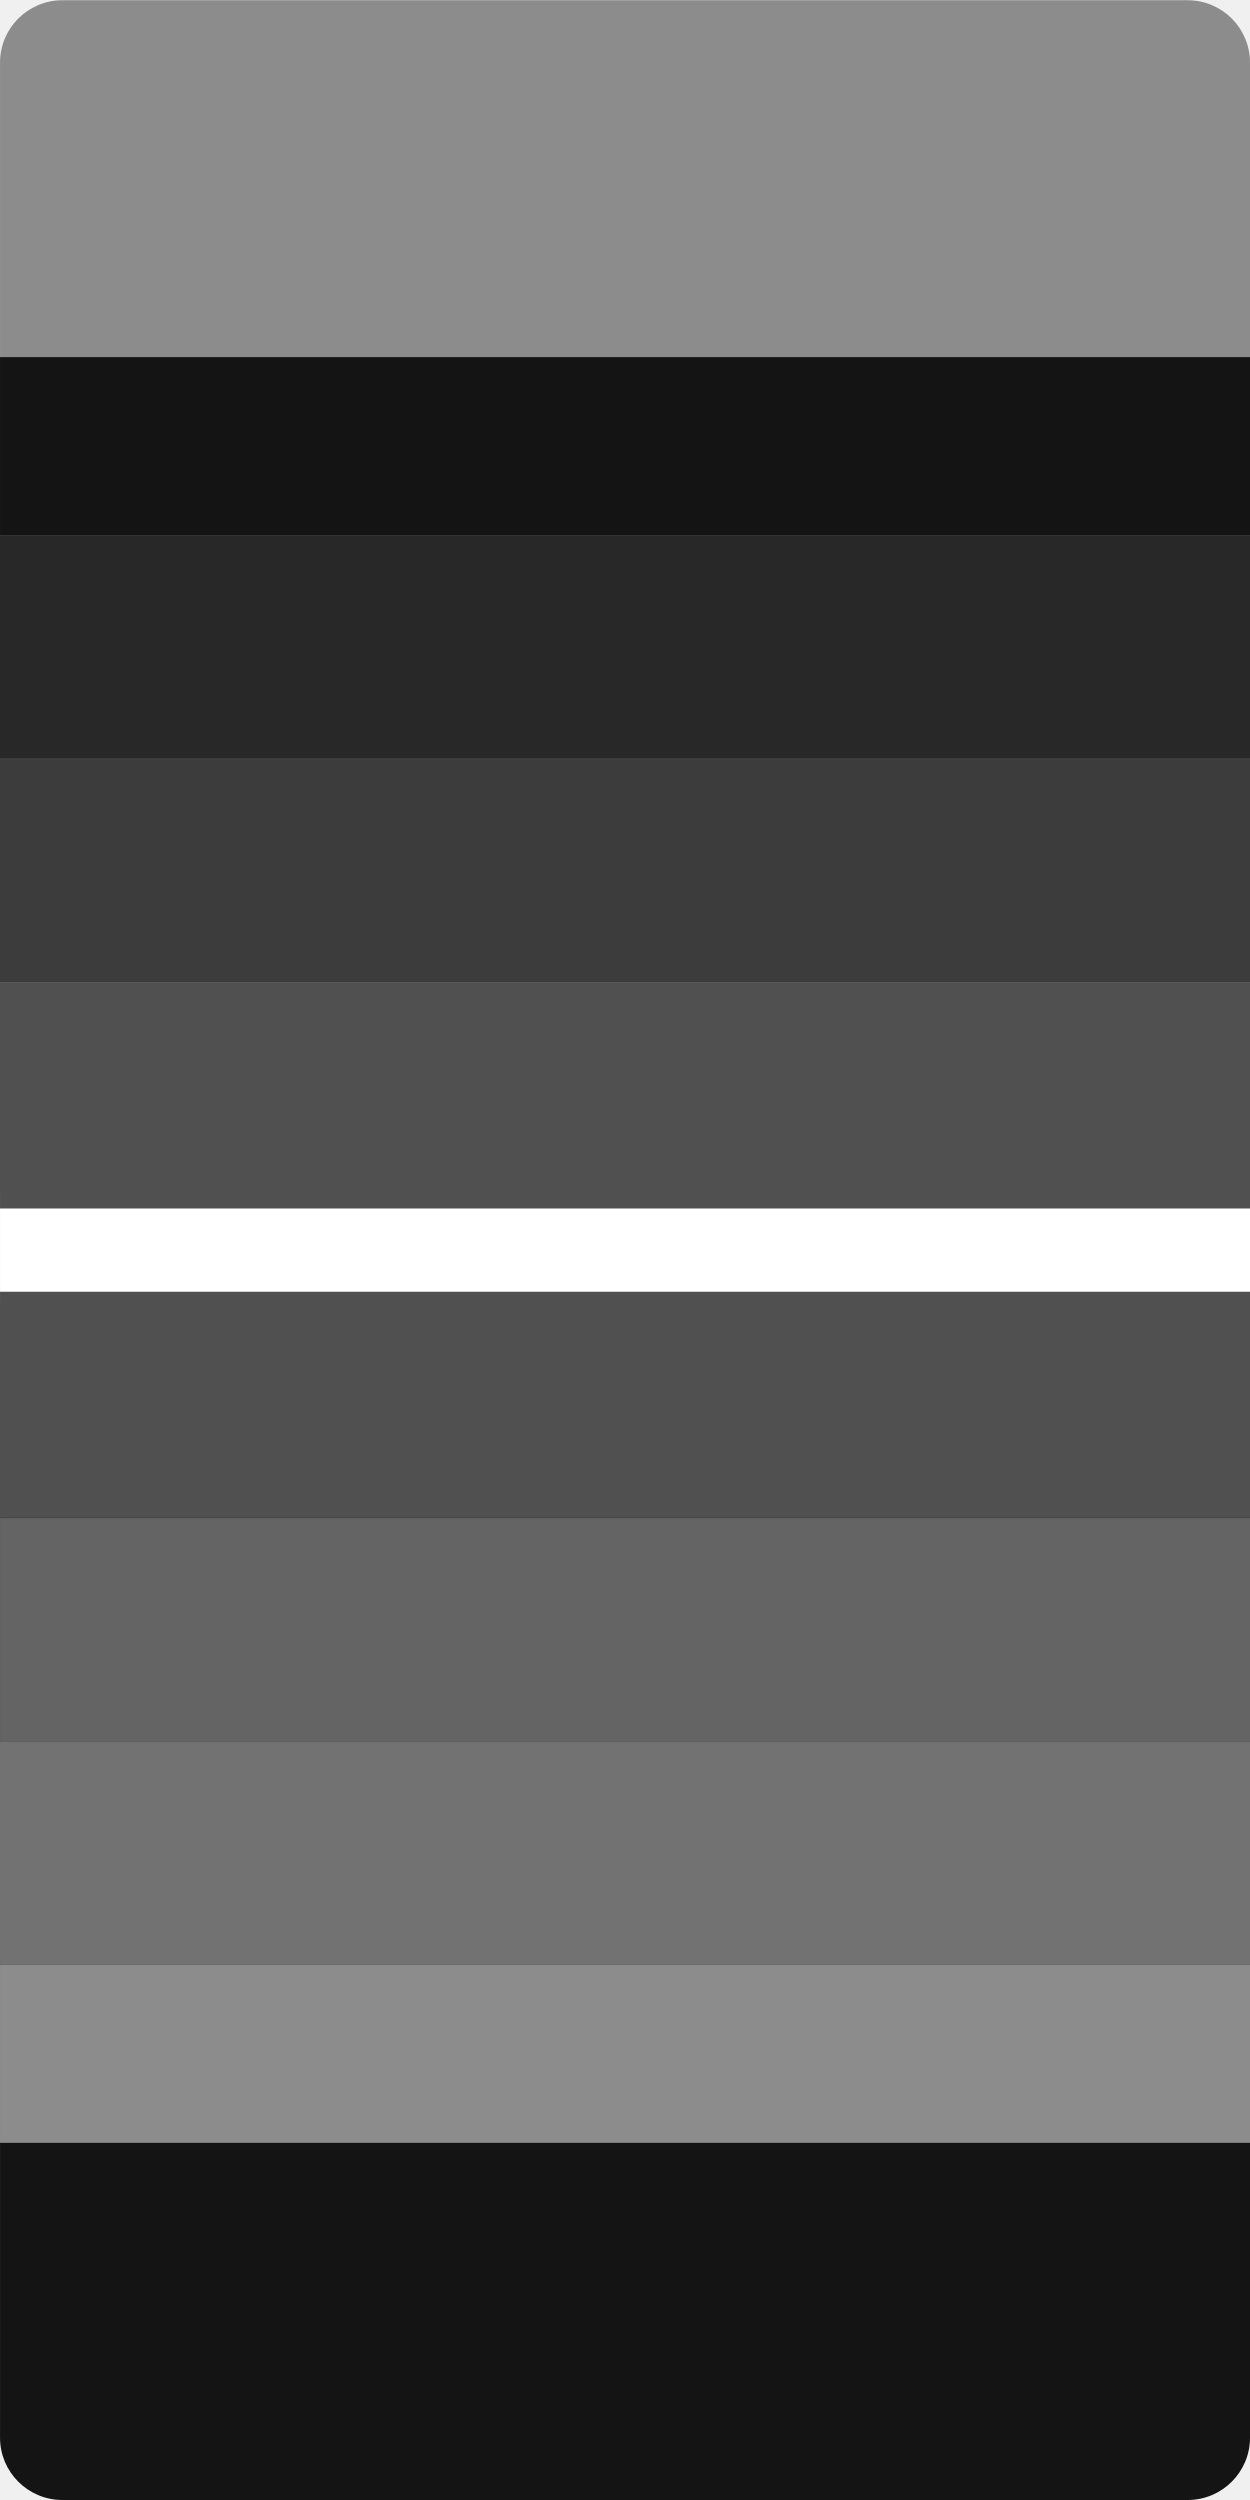
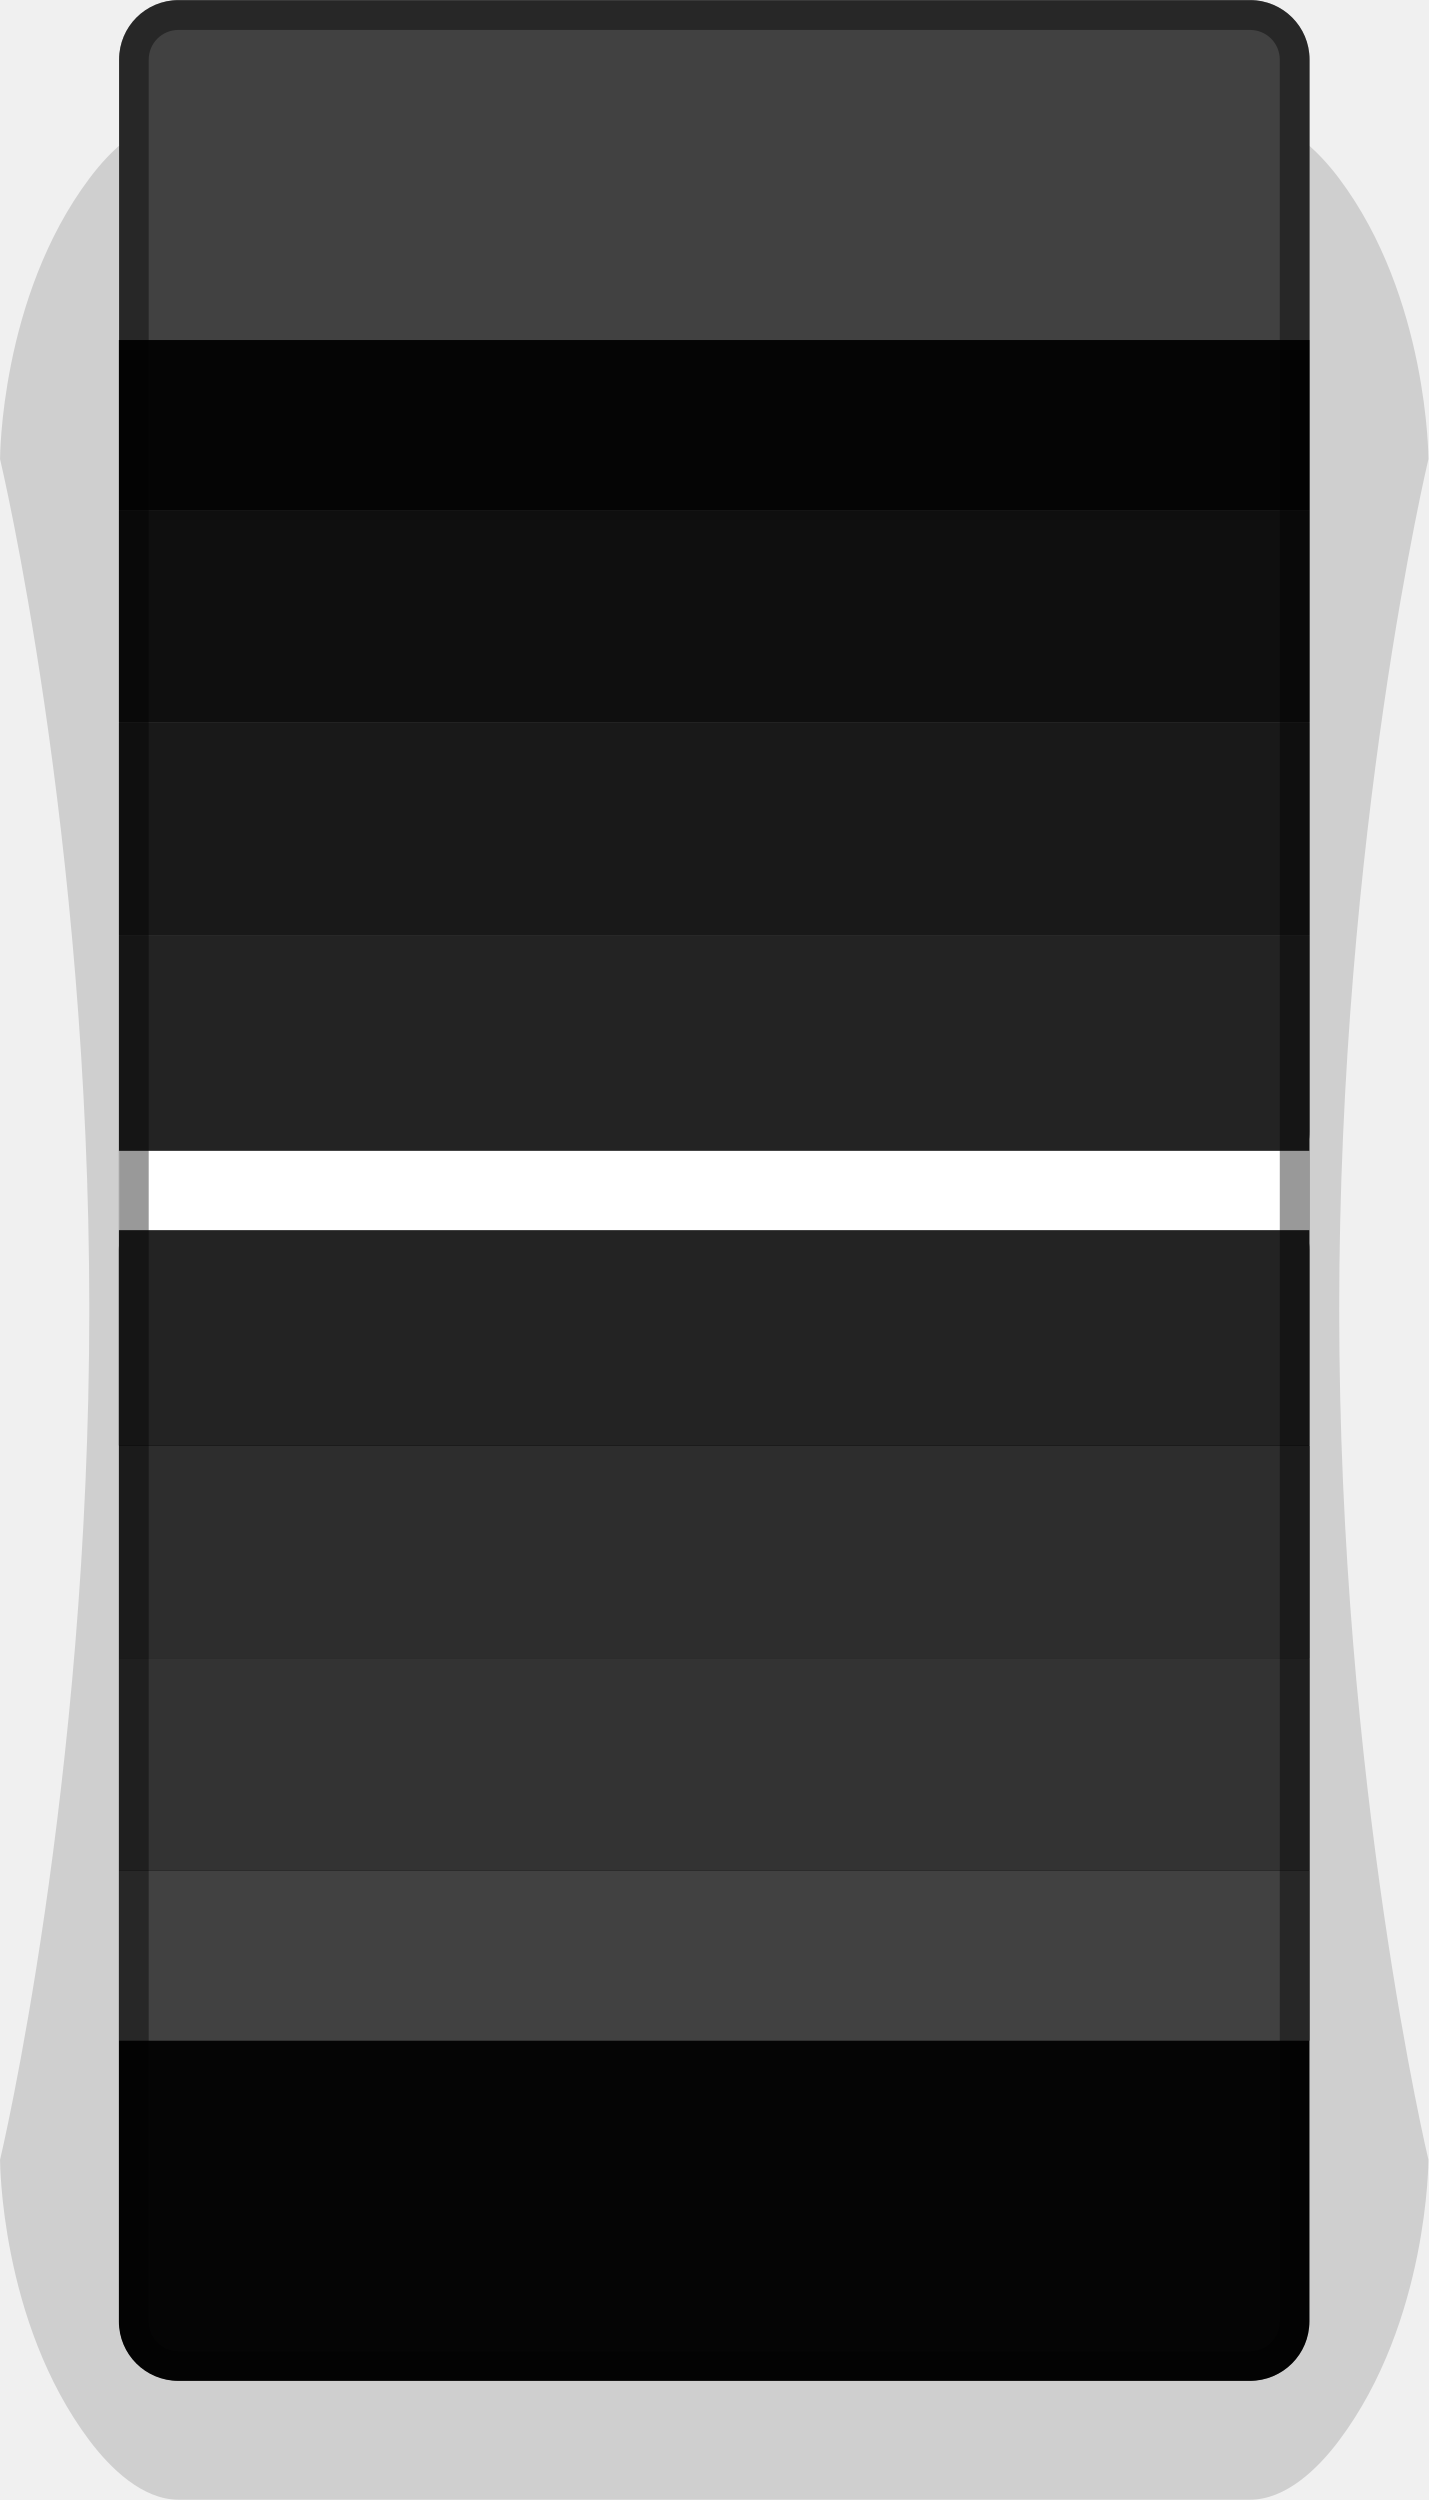
- <svg xmlns="http://www.w3.org/2000/svg" width="20" height="40" viewBox="0 0 5.292 10.583" version="1.1" id="svg16908">
+ <svg xmlns="http://www.w3.org/2000/svg" width="24" height="42" viewBox="0 0 6.35 11.113" version="1.1" id="svg16908">
  <defs id="defs16902">
    <clipPath clipPathUnits="userSpaceOnUse" id="clipPath6367">
      <path d="M 0,3193 H 2089 V 0 H 0 Z" id="path6365" />
    </clipPath>
  </defs>
-   <g id="layer1" transform="translate(-230.0959,-122.1745)">
+   <g id="layer1" transform="translate(-230.0959,-121.6453)">
    <g id="g960" transform="matrix(0.9818182,0,0,0.9818182,4.183557,2.413776)">
-       <rect ry="0.269" y="-132.758" x="-235.486" height="5.39" width="5.39" id="rect854" style="opacity:1;fill:#141414;fill-opacity:1;stroke:none;stroke-width:0.153;stroke-miterlimit:4;stroke-dasharray:none;stroke-opacity:1" transform="scale(-1)" />
-       <rect style="opacity:1;fill:#8c8c8c;fill-opacity:1;stroke:none;stroke-width:0.153;stroke-miterlimit:4;stroke-dasharray:none;stroke-opacity:1" id="rect832" width="5.39" height="5.39" x="230.096" y="121.979" ry="0.269" />
-       <rect y="-235.486" x="123.518" height="5.39" width="0.77" id="rect846" style="opacity:1;fill:#141414;fill-opacity:1;stroke:none;stroke-width:0.215;stroke-opacity:1" transform="rotate(90)" />
-       <rect transform="rotate(90)" style="opacity:1;fill:#282828;fill-opacity:1;stroke:none;stroke-width:0.24;stroke-opacity:1" id="rect848" width="0.962" height="5.39" x="124.288" y="-235.486" />
-       <rect y="-235.486" x="125.251" height="5.39" width="0.962" id="rect850" style="opacity:1;fill:#3c3c3c;fill-opacity:1;stroke:none;stroke-width:0.24;stroke-opacity:1" transform="rotate(90)" />
-       <rect transform="rotate(90)" style="opacity:1;fill:#505050;fill-opacity:1;stroke:none;stroke-width:0.372;stroke-opacity:1" id="rect852" width="2.31" height="5.39" x="126.213" y="-235.486" />
-       <rect transform="rotate(-90)" style="opacity:1;fill:#8c8c8c;fill-opacity:1;stroke:none;stroke-width:0.215;stroke-opacity:1" id="rect856" width="0.77" height="5.39" x="-131.218" y="230.096" />
-       <rect y="230.096" x="-130.448" height="5.39" width="0.962" id="rect858" style="opacity:1;fill:#787878;fill-opacity:0.941;stroke:none;stroke-width:0.24;stroke-opacity:1" transform="rotate(-90)" />
-       <rect transform="rotate(-90)" style="opacity:1;fill:#646464;fill-opacity:1;stroke:none;stroke-width:0.24;stroke-opacity:1" id="rect860" width="0.962" height="5.39" x="-129.486" y="230.096" />
-       <rect y="-235.486" x="127.189" height="5.39" width="0.359" id="rect888" style="opacity:1;fill:#ffffff;fill-opacity:1;stroke:none;stroke-width:0.147;stroke-opacity:1" transform="rotate(90)" />
+       <path style="opacity:1;fill:#000000;fill-opacity:0.137;stroke:none;stroke-width:0.254;stroke-miterlimit:4;stroke-dasharray:none;stroke-opacity:1" d="m 230.5,122.248 c 0.097,-0.13 0.242,-0.269 0.404,-0.269 h 4.851 c 0.162,0 0.307,0.14 0.404,0.269 0.404,0.539 0.404,1.27 0.404,1.27 0,0 -0.404,1.694 -0.404,3.85 0,2.156 0.404,3.85 0.404,3.85 0,0 0,0.731 -0.404,1.27 -0.097,0.13 -0.242,0.269 -0.404,0.269 h -4.851 c -0.162,0 -0.307,-0.14 -0.404,-0.269 -0.404,-0.539 -0.404,-1.27 -0.404,-1.27 0,0 0.404,-1.694 0.404,-3.85 0,-2.156 -0.404,-3.85 -0.404,-3.85 0,0 0,-0.731 0.404,-1.27 z" id="rect835" />
+       <rect ry="0.269" y="-132.219" x="-236.024" height="5.39" width="5.39" id="rect854" style="opacity:1;fill:#050505;fill-opacity:1;stroke:none;stroke-width:0.153;stroke-miterlimit:4;stroke-dasharray:none;stroke-opacity:1" transform="scale(-1)" rx="0.269" />
+       <rect style="opacity:1;fill:#414141;fill-opacity:1;stroke:none;stroke-width:0.153;stroke-miterlimit:4;stroke-dasharray:none;stroke-opacity:1" id="rect832" width="5.39" height="5.39" x="230.635" y="121.44" ry="0.269" rx="0.269" />
+       <rect y="-236.024" x="122.979" height="5.39" width="0.77" id="rect846" style="opacity:1;fill:#050505;fill-opacity:1;stroke:none;stroke-width:0.215;stroke-opacity:1" transform="rotate(90)" />
+       <rect transform="rotate(90)" style="opacity:1;fill:#0f0f0f;fill-opacity:1;stroke:none;stroke-width:0.24;stroke-opacity:1" id="rect848" width="0.962" height="5.39" x="123.749" y="-236.024" />
+       <rect y="-236.024" x="124.712" height="5.39" width="0.962" id="rect850" style="opacity:1;fill:#191919;fill-opacity:1;stroke:none;stroke-width:0.24;stroke-opacity:1" transform="rotate(90)" />
+       <rect transform="rotate(90)" style="opacity:1;fill:#232323;fill-opacity:1;stroke:none;stroke-width:0.372;stroke-opacity:1" id="rect852" width="2.31" height="5.39" x="125.674" y="-236.024" />
+       <rect transform="rotate(-90)" style="opacity:1;fill:#414141;fill-opacity:1;stroke:none;stroke-width:0.215;stroke-opacity:1" id="rect856" width="0.77" height="5.39" x="-130.679" y="230.635" />
+       <rect y="230.635" x="-129.909" height="5.39" width="0.962" id="rect858" style="opacity:1;fill:#373737;fill-opacity:0.941;stroke:none;stroke-width:0.24;stroke-opacity:1" transform="rotate(-90)" />
+       <rect transform="rotate(-90)" style="opacity:1;fill:#2d2d2d;fill-opacity:1;stroke:none;stroke-width:0.24;stroke-opacity:1" id="rect860" width="0.962" height="5.39" x="-128.947" y="230.635" />
+       <rect y="-236.024" x="126.65" height="5.39" width="0.359" id="rect888" style="opacity:1;fill:#ffffff;fill-opacity:1;stroke:none;stroke-width:0.147;stroke-opacity:1" transform="rotate(90)" />
+       <path style="opacity:1;fill:#000000;fill-opacity:0.4;stroke:none;stroke-width:0.224;stroke-miterlimit:4;stroke-dasharray:none;stroke-opacity:1" d="m 230.904,121.44 c -0.149,0 -0.269,0.12 -0.269,0.269 v 10.24 c 0,0.149 0.12,0.269 0.269,0.269 h 4.851 c 0.149,0 0.269,-0.12 0.269,-0.269 v -10.24 c 0,-0.149 -0.12,-0.269 -0.269,-0.269 z m 0,0.135 h 4.851 c 0.075,0 0.135,0.06 0.135,0.135 v 10.24 c 0,0.075 -0.06,0.135 -0.135,0.135 h -4.851 c -0.075,0 -0.135,-0.06 -0.135,-0.135 v -10.24 c 0,-0.075 0.06,-0.135 0.135,-0.135 z" id="rect833" />
    </g>
  </g>
</svg>
